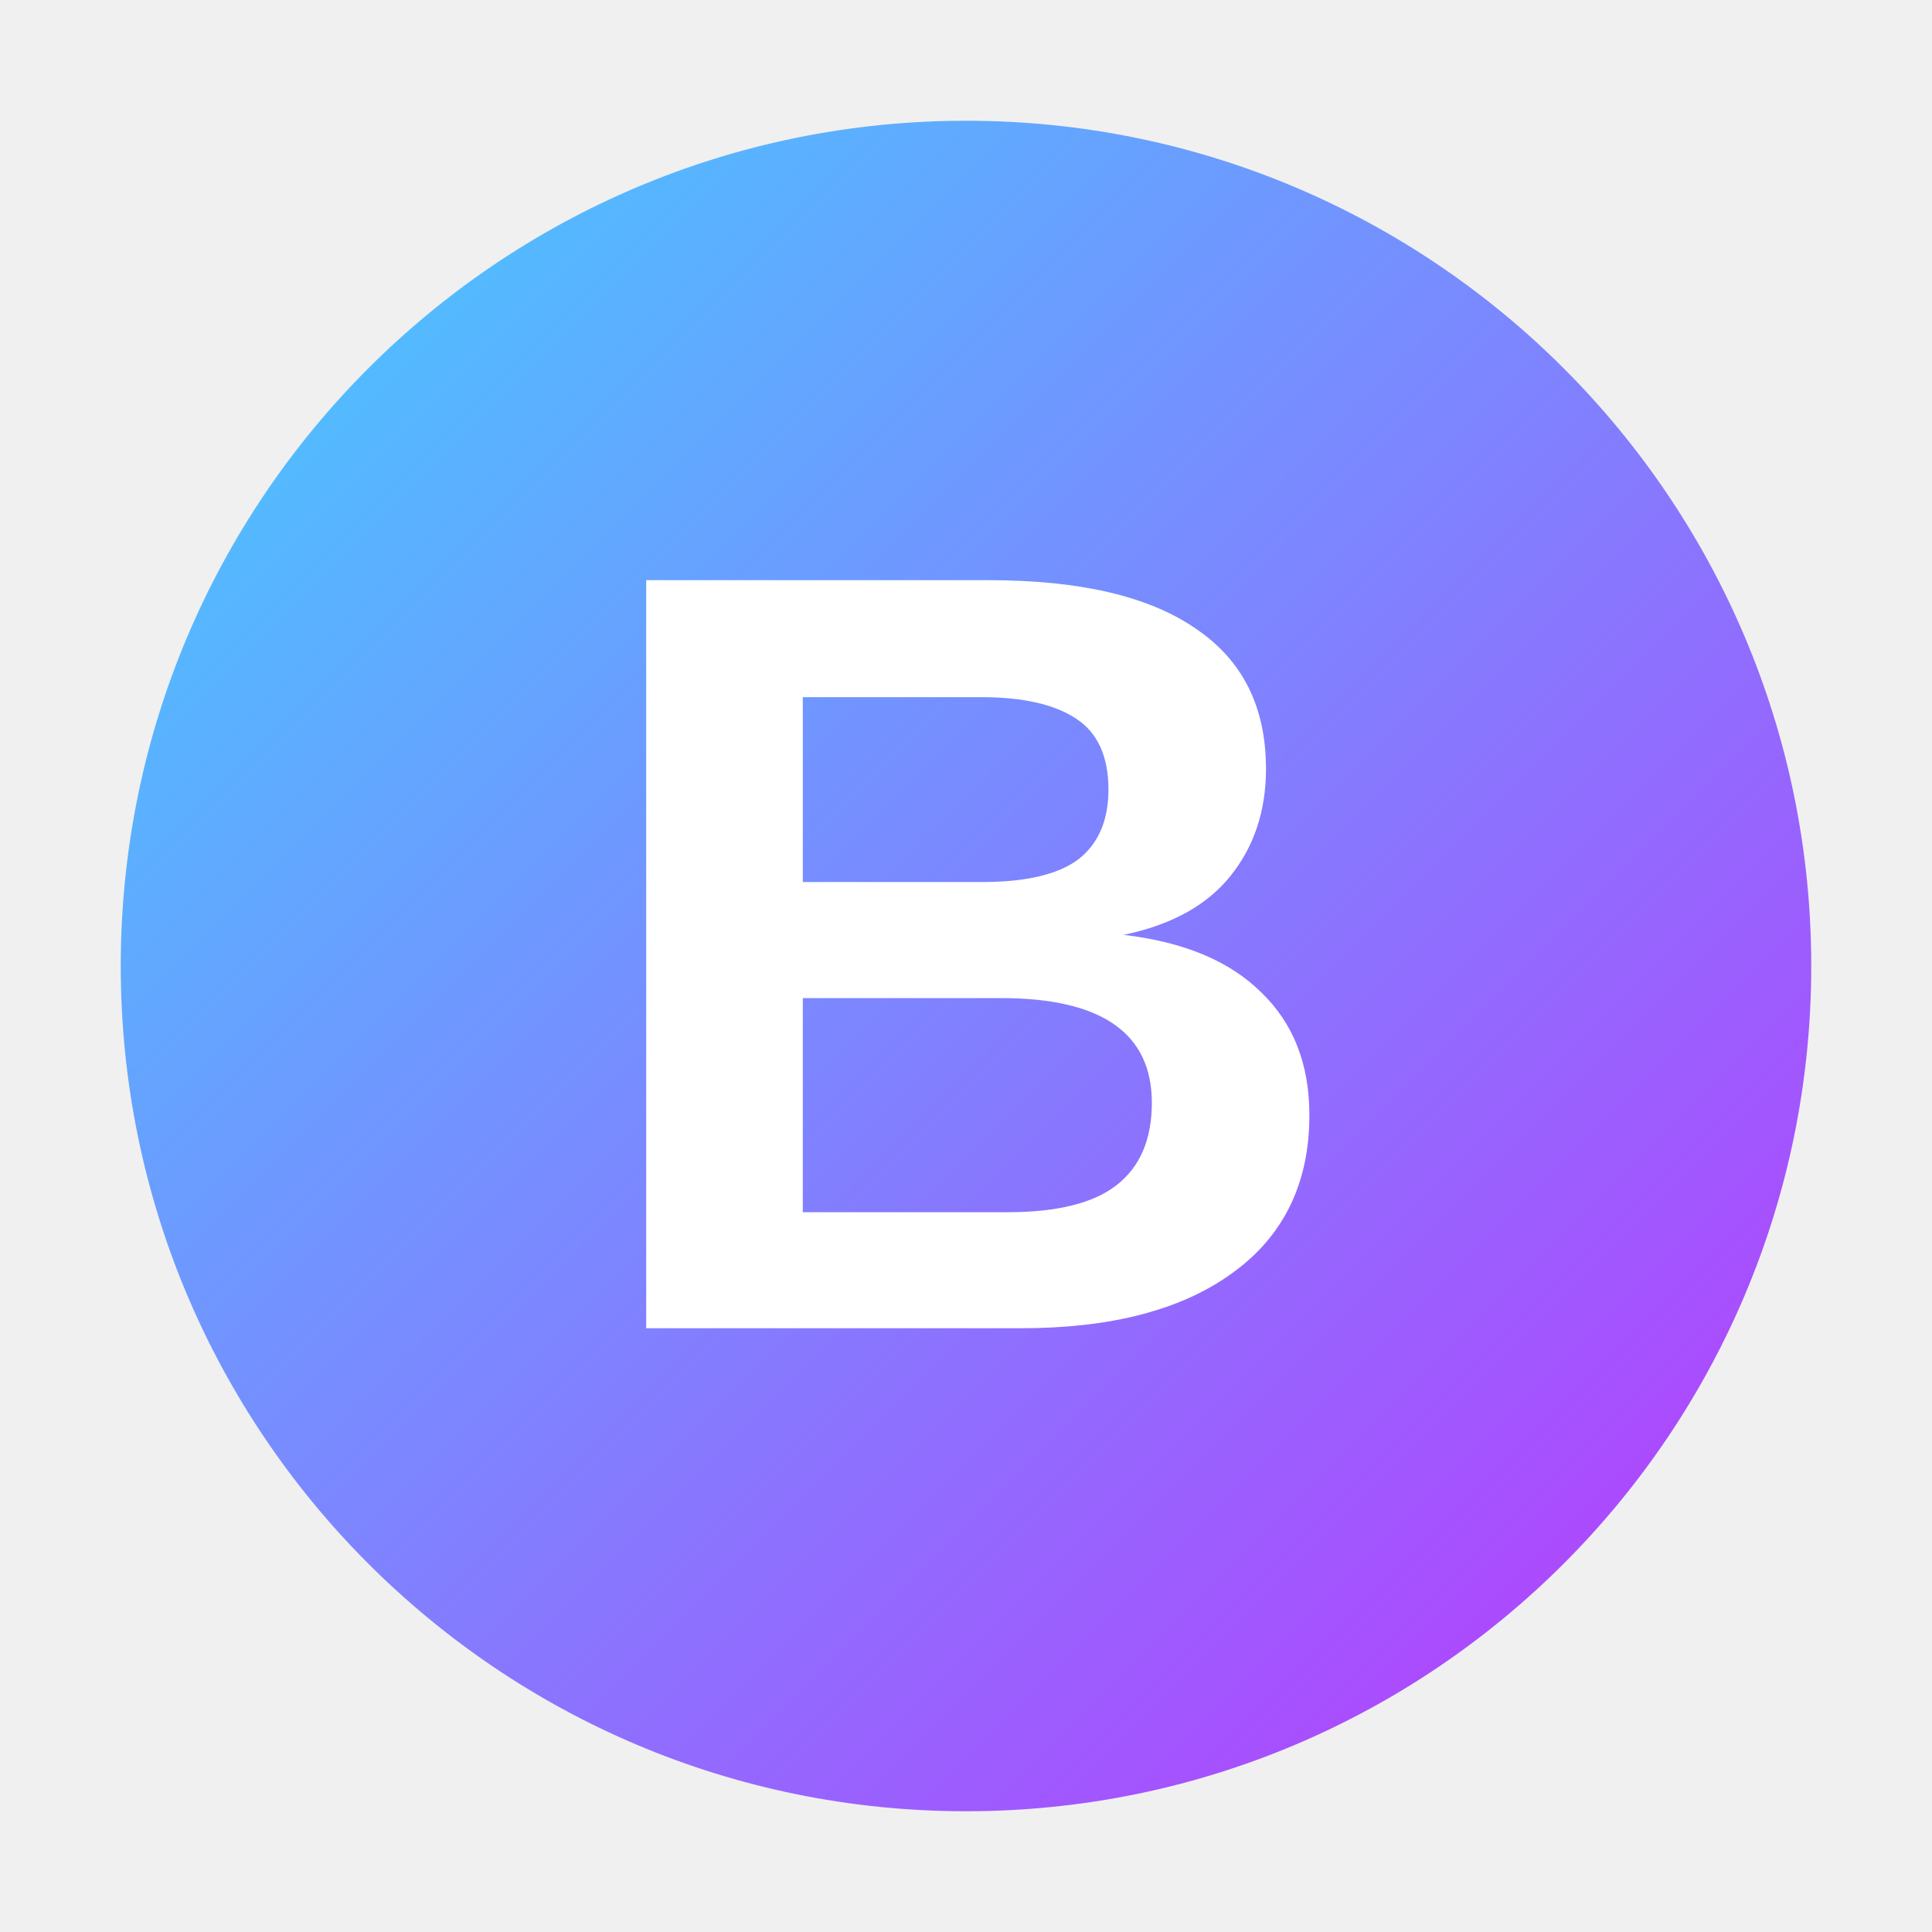
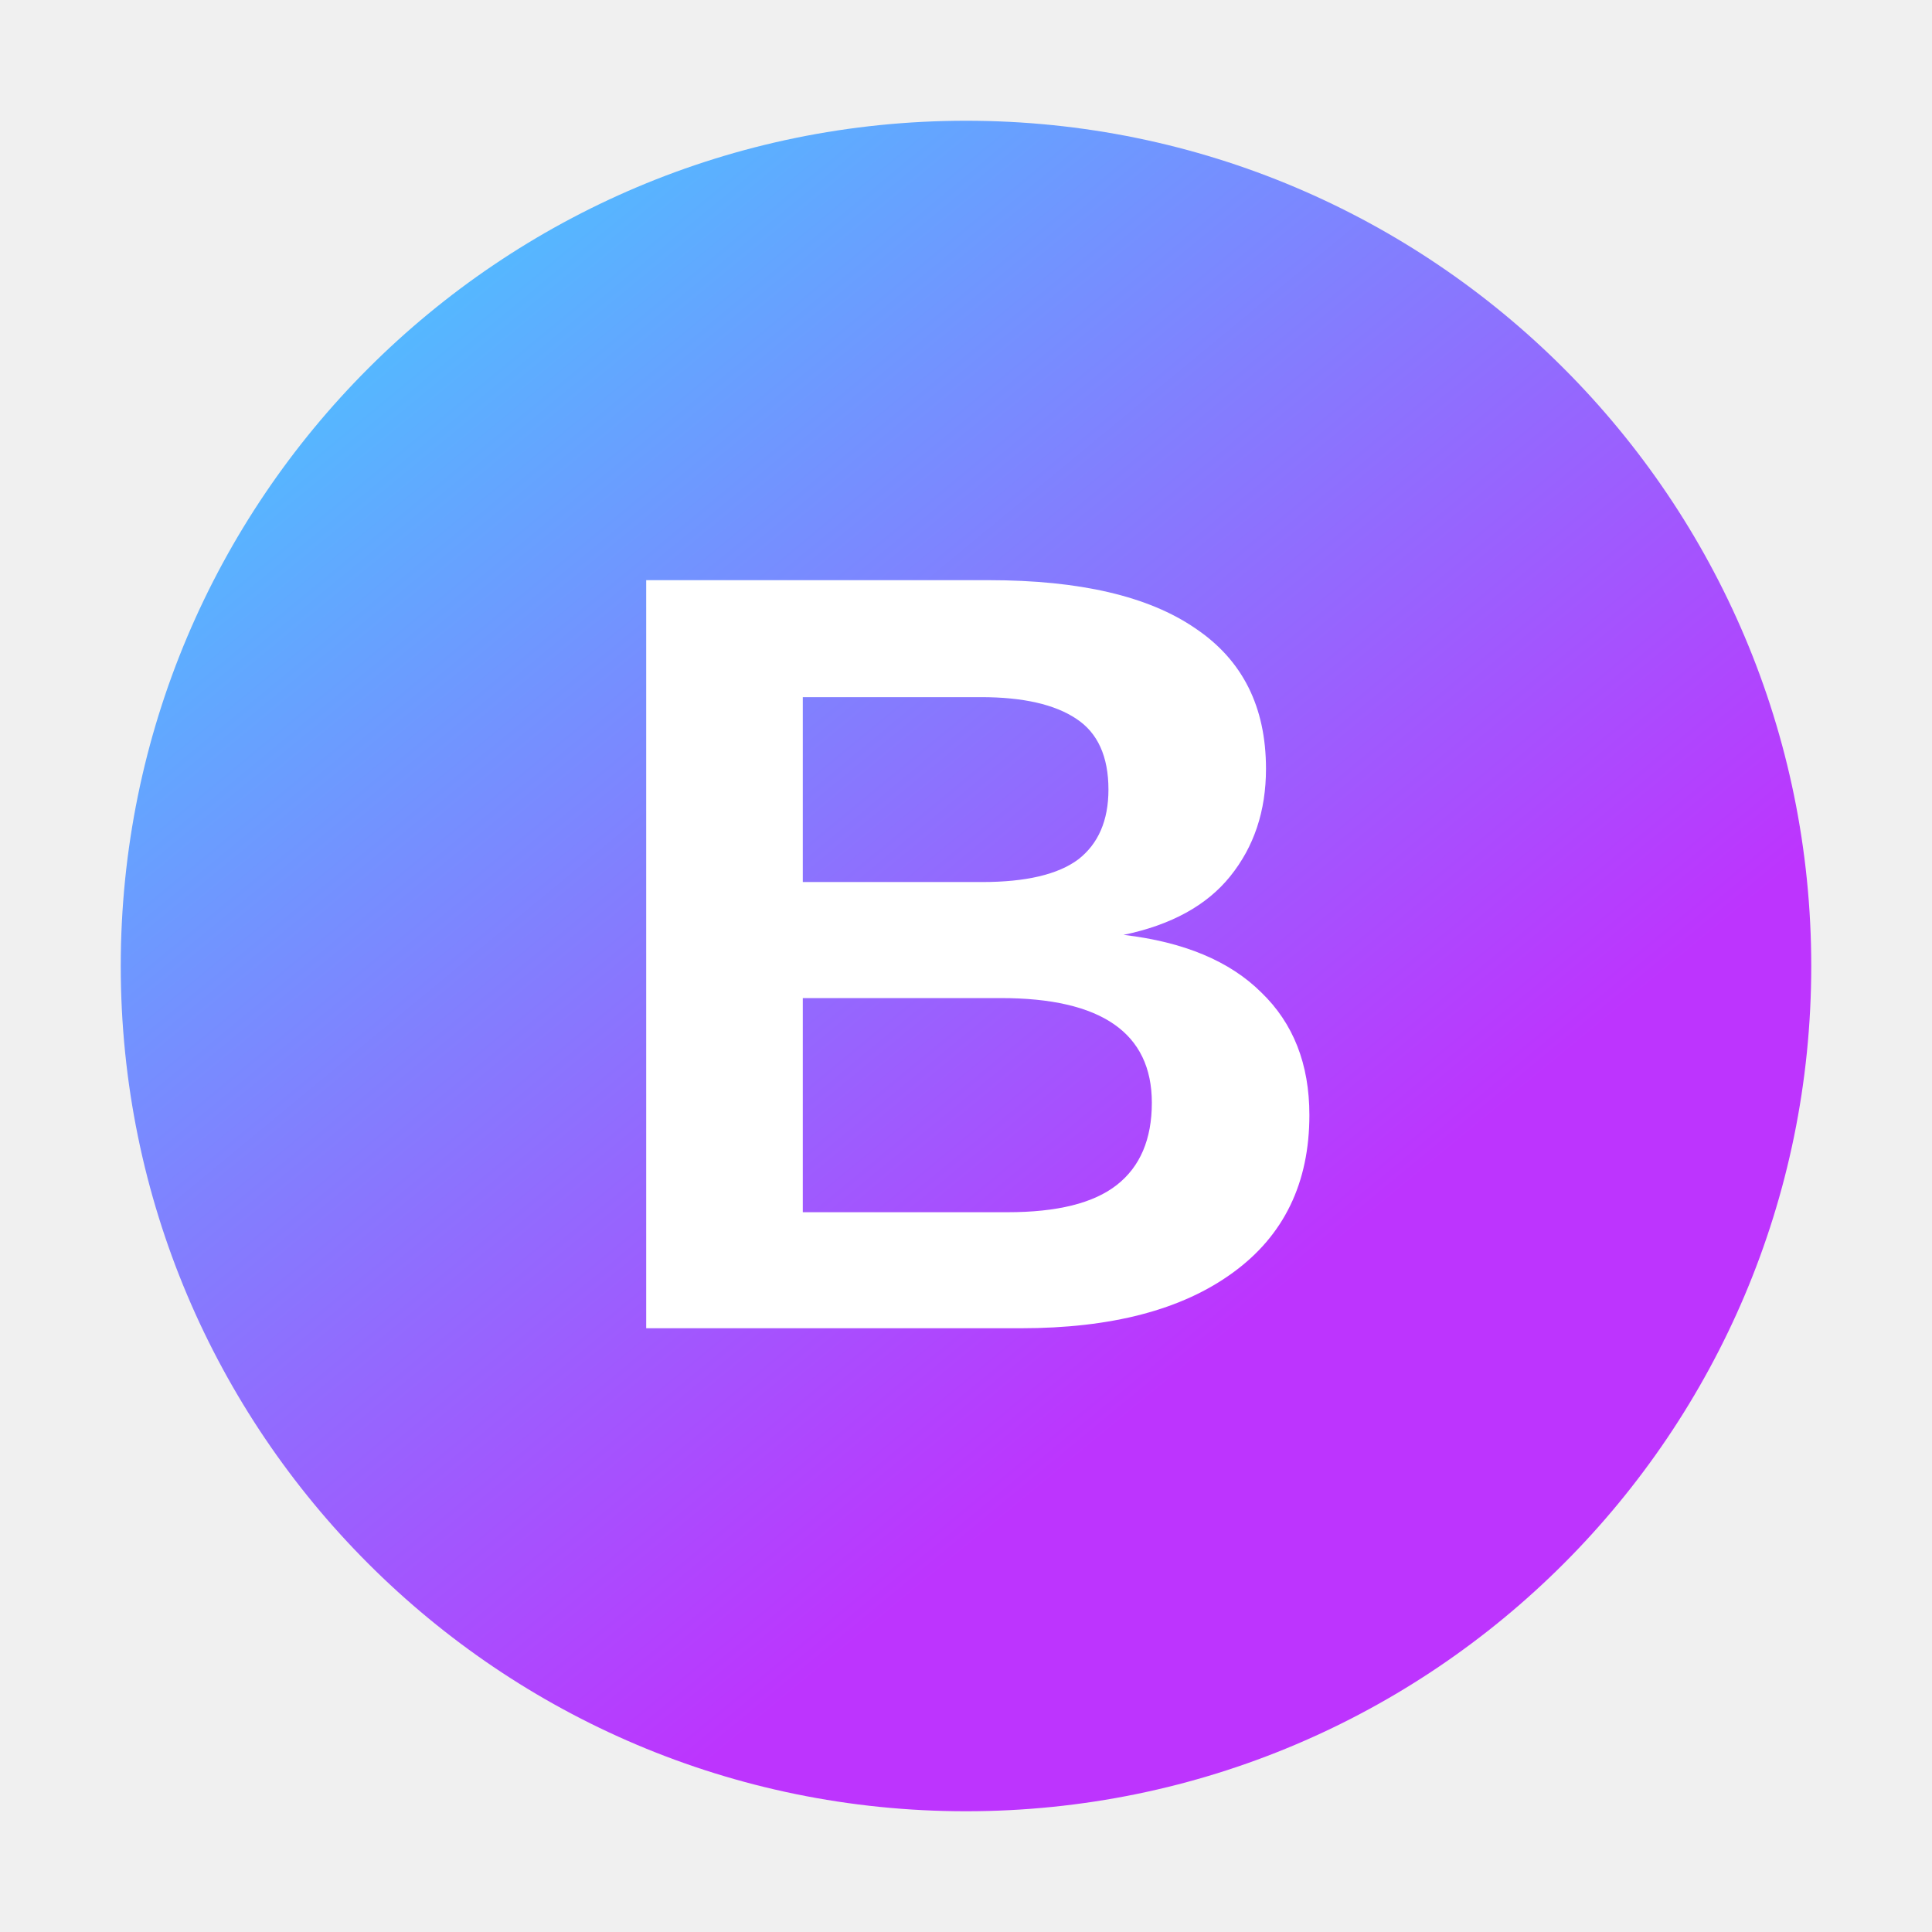
<svg xmlns="http://www.w3.org/2000/svg" viewBox="0 0 32 32">
  <defs>
-     <linearGradient id="g1" x1="0%" y1="0%" x2="100%" y2="100%">
+     <linearGradient id="IconifyId1813088fe1fbc01fb466" x1="-.828%" x2="57.636%" y1="7.652%" y2="78.411%">
      <stop offset="0%" stop-color="#41D1FF" />
      <stop offset="100%" stop-color="#BD34FE" />
    </linearGradient>
  </defs>
-   <circle cx="16" cy="16" r="14" fill="url(#g1)" />
+   <circle cx="16" cy="16" r="14" fill="url(#IconifyId1813088fe1fbc01fb466)" />
  <text x="16" y="22" font-family="Arial, sans-serif" font-size="18" font-weight="bold" fill="white" text-anchor="middle">B</text>
</svg>
